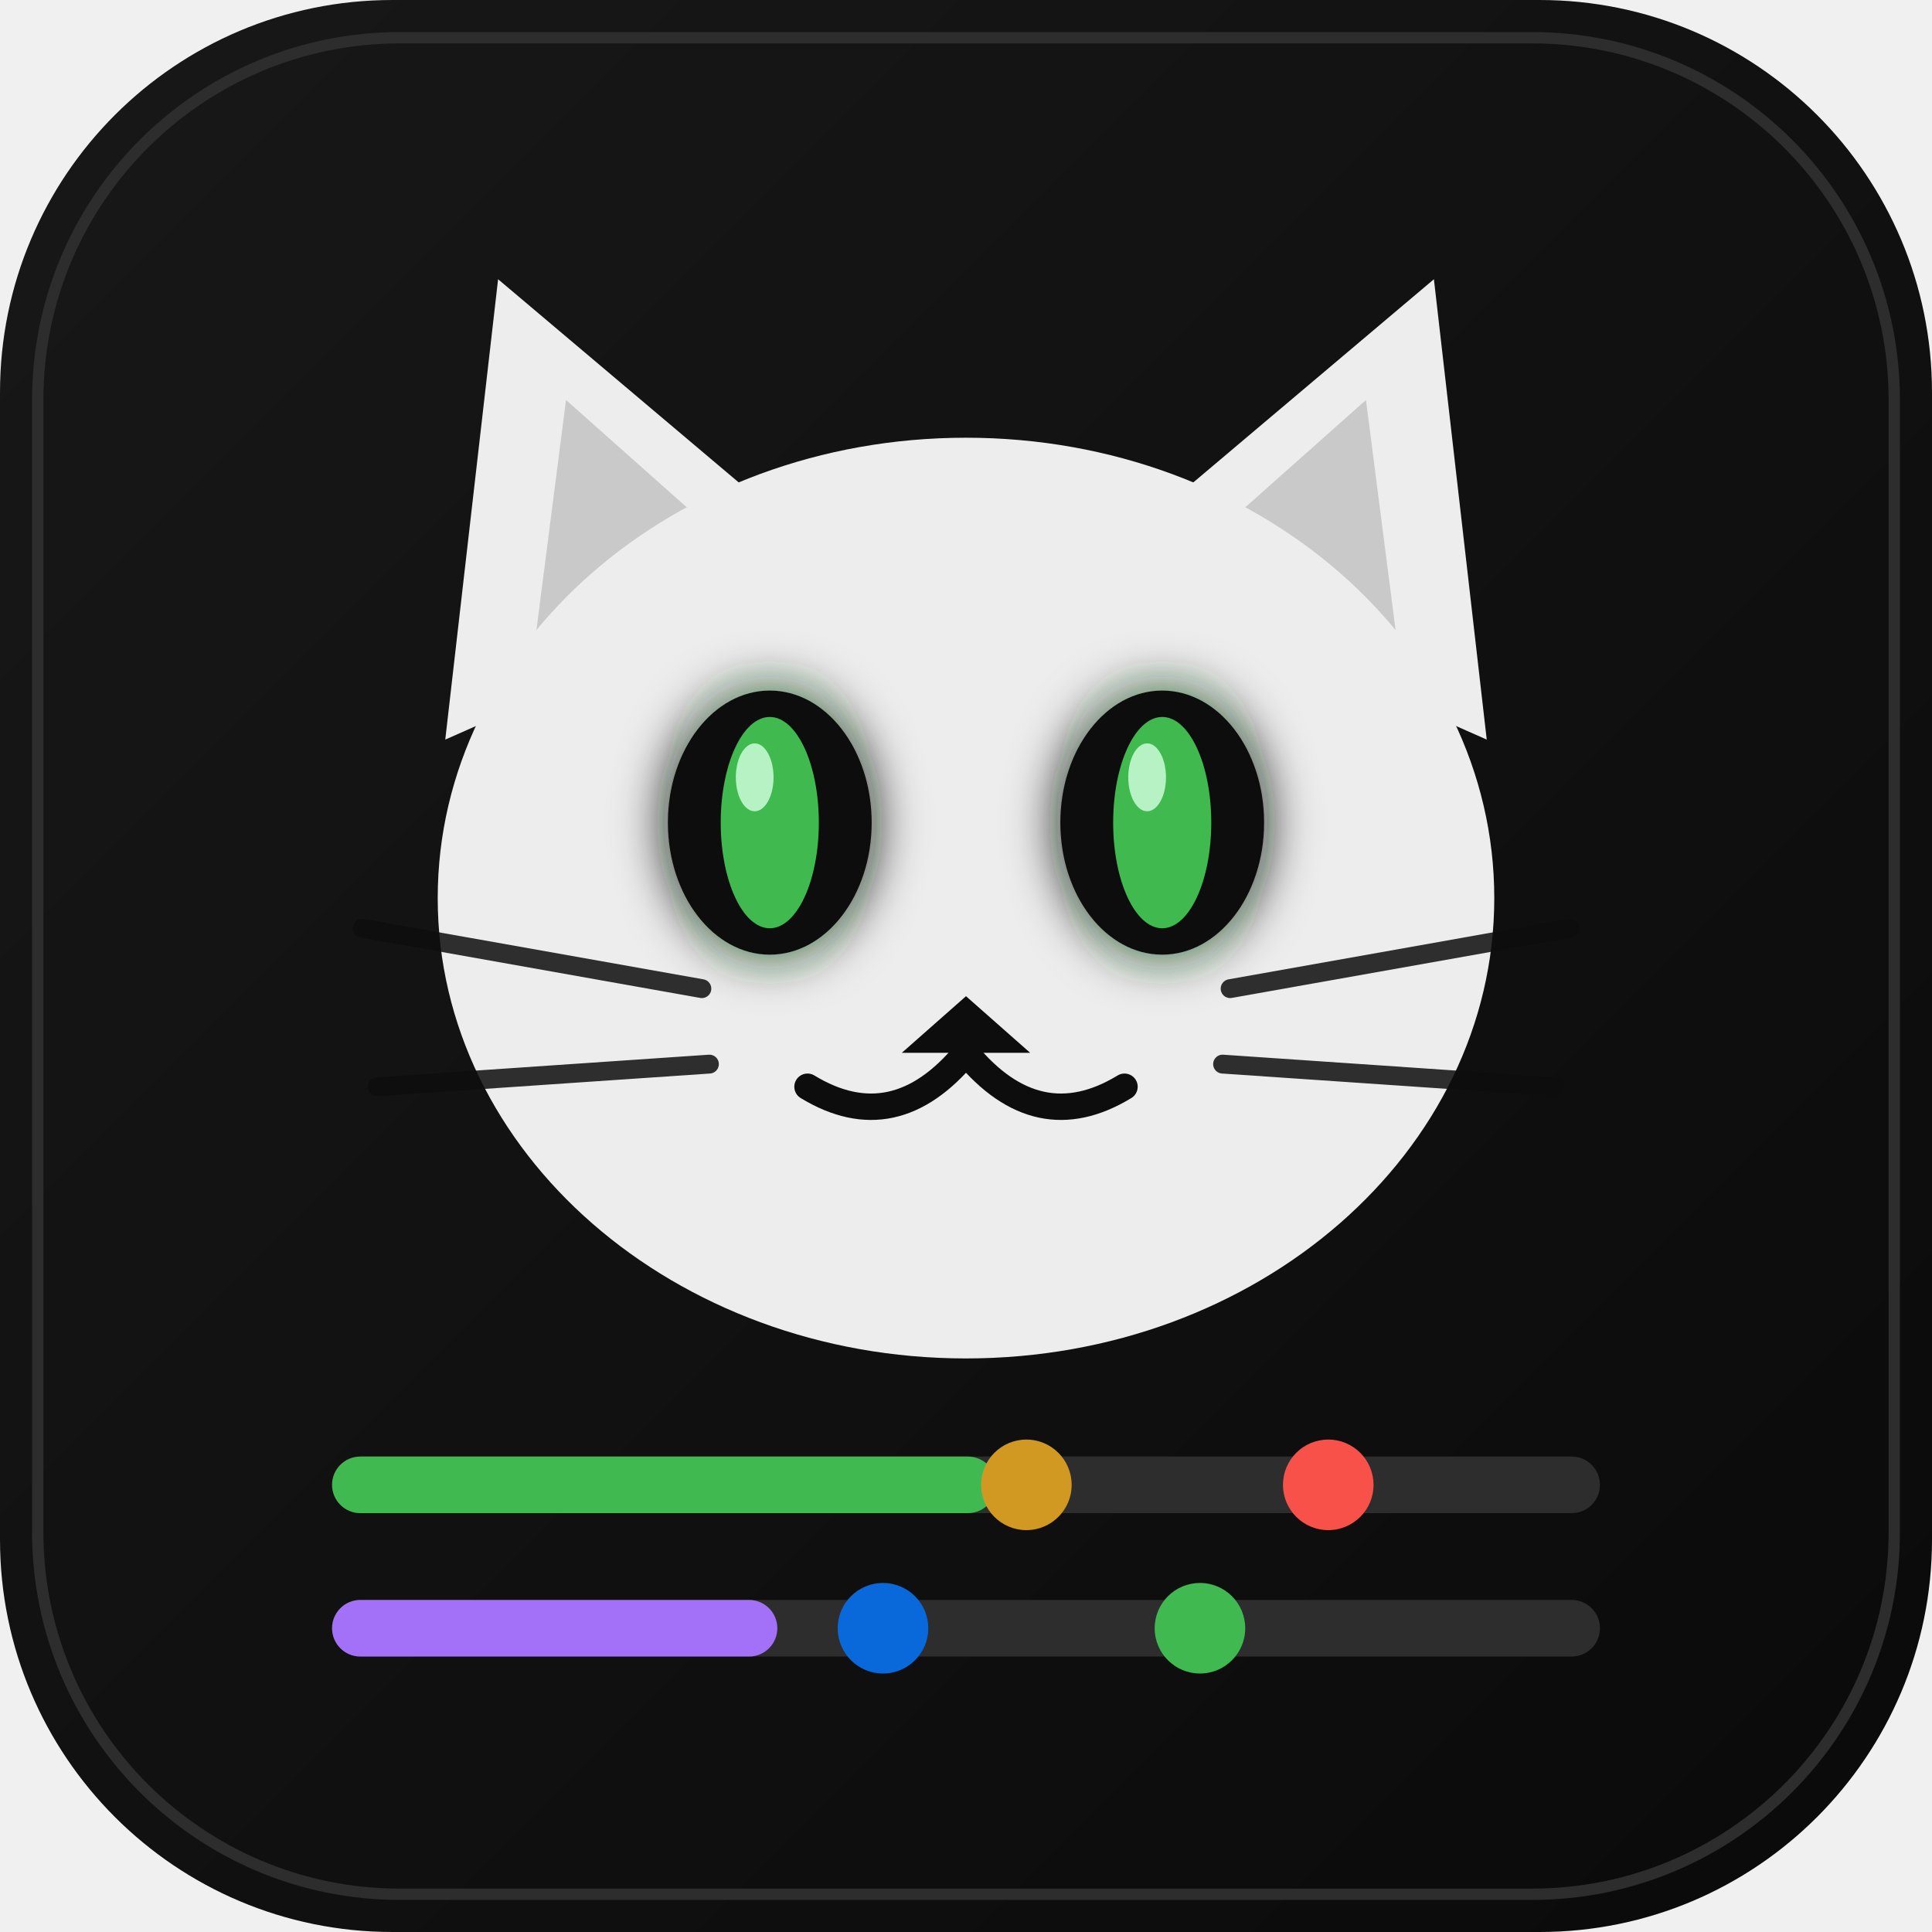
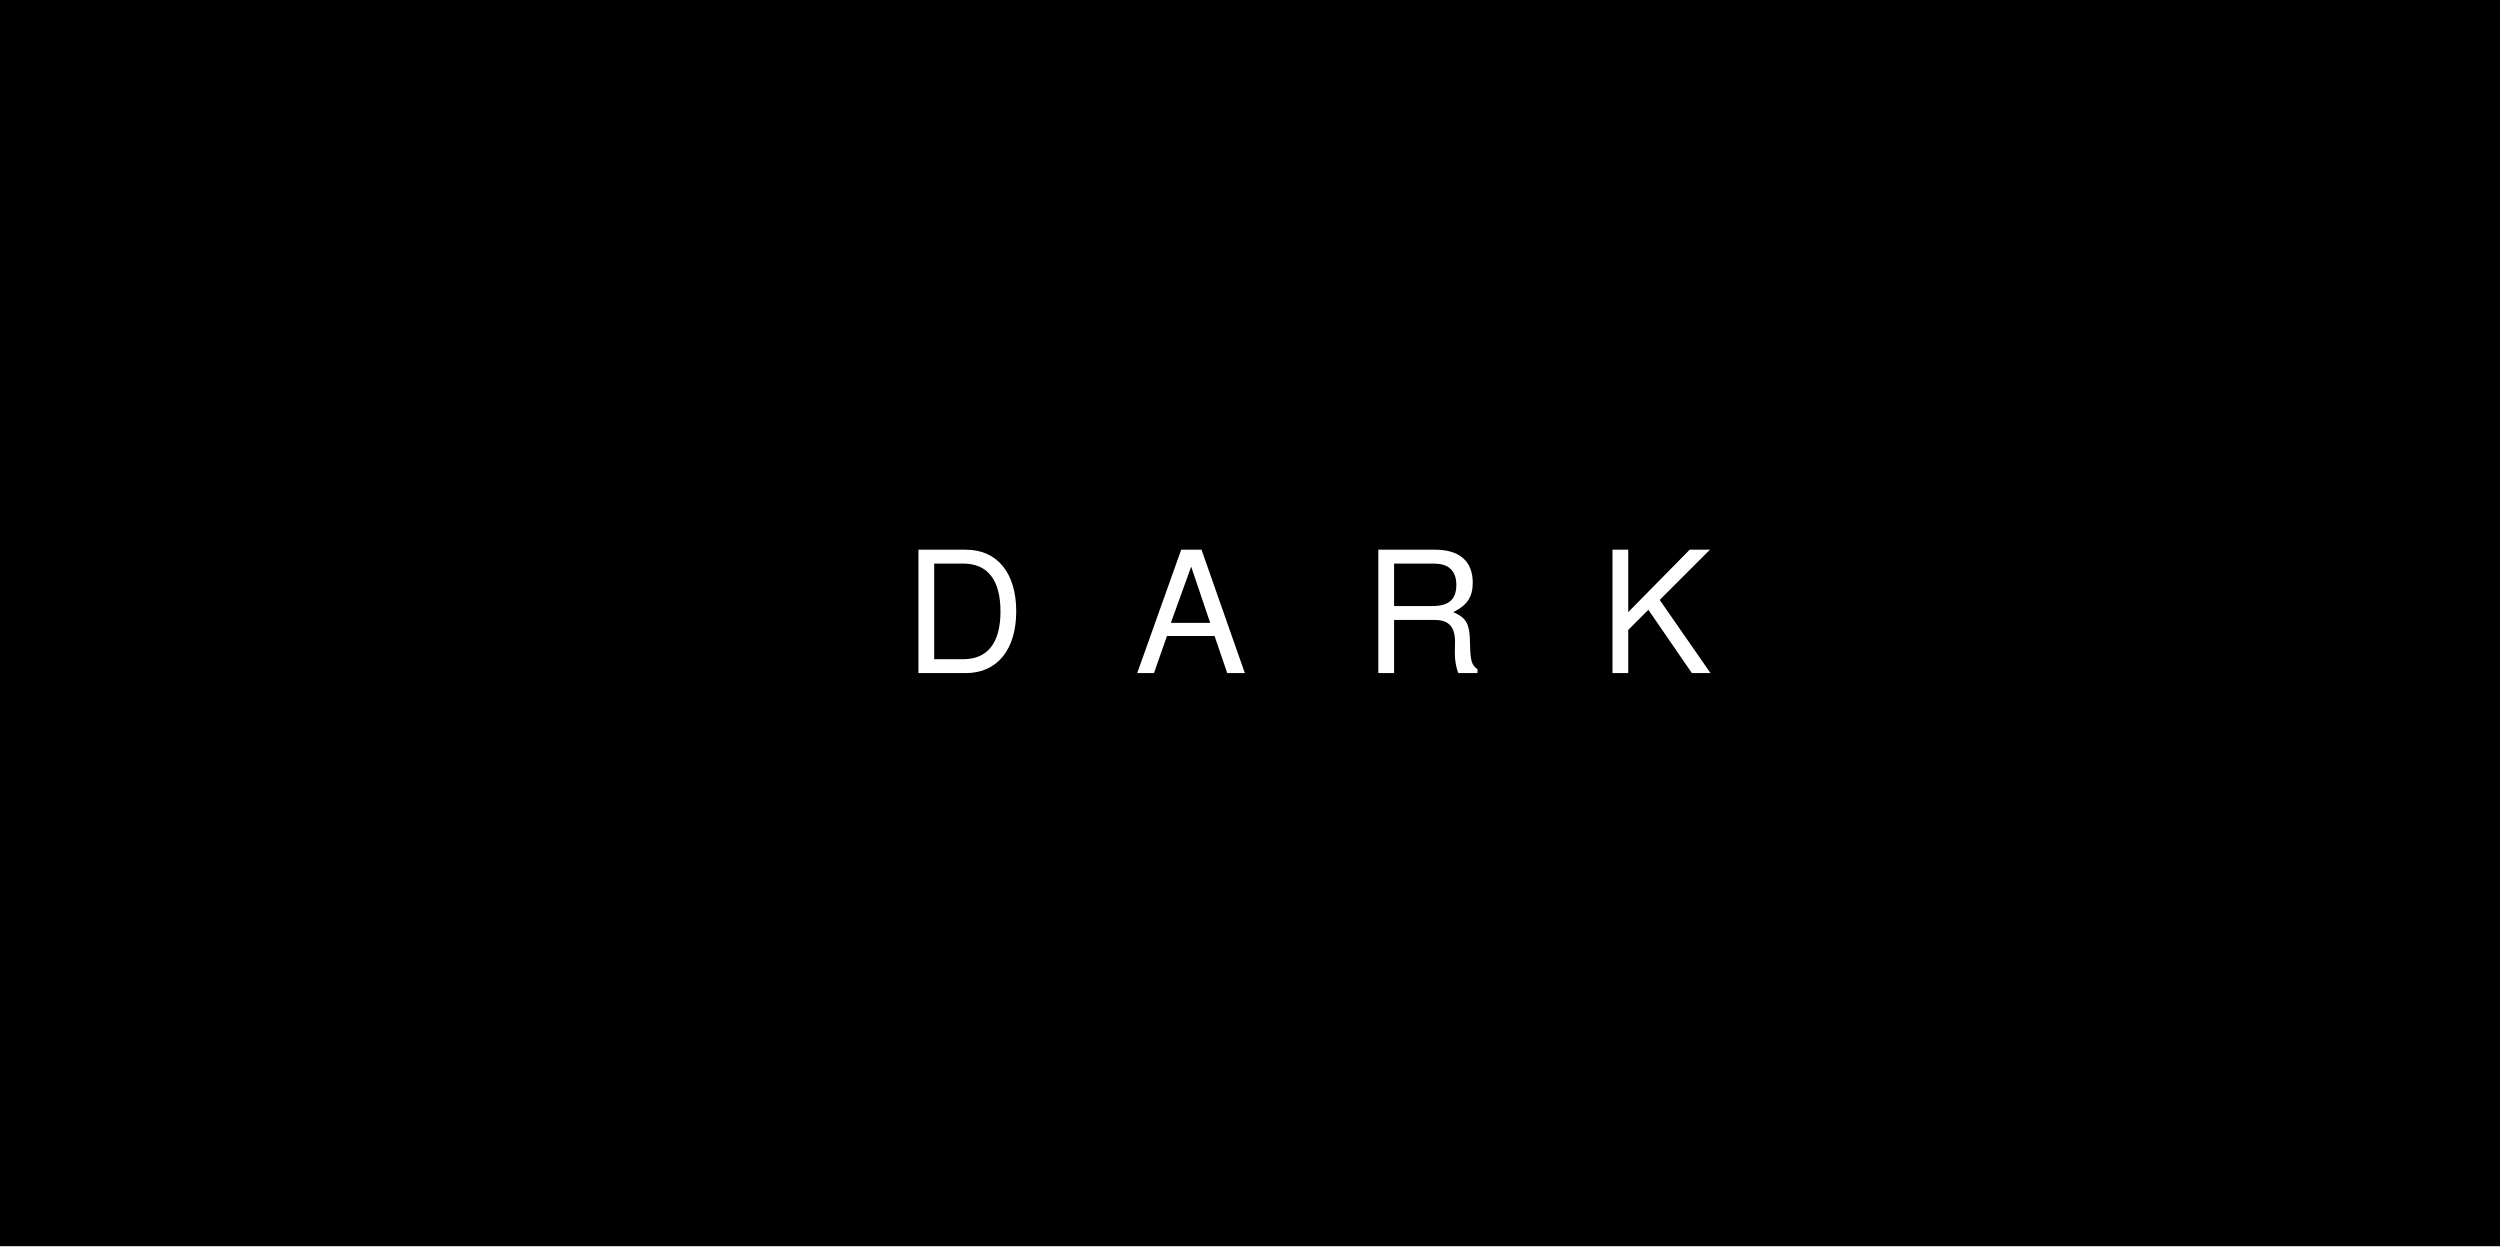
- <svg xmlns="http://www.w3.org/2000/svg" viewBox="0 0 512 512" width="512" height="512" role="img" aria-label="BLACK - DFIR Timeline Analyzer">
-   <defs>
-     <linearGradient id="bg" x1="0" y1="0" x2="1" y2="1">
-       <stop offset="0" stop-color="#181818" />
-       <stop offset="1" stop-color="#0a0a0a" />
-     </linearGradient>
-     <filter id="glow" x="-60%" y="-60%" width="220%" height="220%">
-       <feGaussianBlur stdDeviation="7" result="b" />
-       <feMerge>
-         <feMergeNode in="b" />
-         <feMergeNode in="SourceGraphic" />
-       </feMerge>
-     </filter>
-   </defs>
-   <rect width="512" height="512" rx="104" fill="url(#bg)" />
-   <rect x="10" y="10" width="492" height="492" rx="96" fill="none" stroke="#2d2d2d" stroke-width="3" />
-   <path d="M118 196 L132 74 L222 150 Z" fill="#ededed" />
-   <path d="M394 196 L380 74 L290 150 Z" fill="#ededed" />
-   <path d="M141 176 L150 106 L204 154 Z" fill="#c9c9c9" />
-   <path d="M371 176 L362 106 L308 154 Z" fill="#c9c9c9" />
-   <ellipse cx="256" cy="238" rx="140" ry="122" fill="#ededed" />
-   <g filter="url(#glow)">
-     <ellipse cx="204" cy="218" rx="27" ry="35" fill="#0d0d0d" />
-     <ellipse cx="308" cy="218" rx="27" ry="35" fill="#0d0d0d" />
-     <ellipse cx="204" cy="218" rx="13" ry="28" fill="#3fb950" />
-     <ellipse cx="308" cy="218" rx="13" ry="28" fill="#3fb950" />
-     <ellipse cx="200" cy="206" rx="5" ry="9" fill="#b6f2c4" />
-     <ellipse cx="304" cy="206" rx="5" ry="9" fill="#b6f2c4" />
-   </g>
-   <path d="M256 264 l-17 15 h34 z" fill="#0d0d0d" />
-   <path d="M256 279 q-19 23 -42 9" stroke="#0d0d0d" stroke-width="7" fill="none" stroke-linecap="round" />
-   <path d="M256 279 q19 23 42 9" stroke="#0d0d0d" stroke-width="7" fill="none" stroke-linecap="round" />
-   <g stroke="#0d0d0d" stroke-width="5" stroke-linecap="round" opacity="0.85">
-     <path d="M186 262 L96 246" />
-     <path d="M188 282 L100 288" />
-     <path d="M326 262 L416 246" />
-     <path d="M324 282 L412 288" />
-   </g>
-   <g>
-     <rect x="88" y="386" width="336" height="15" rx="7.5" fill="#2d2d2d" />
-     <rect x="88" y="386" width="176" height="15" rx="7.5" fill="#3fb950" />
-     <circle cx="272" cy="393.5" r="12" fill="#d29922" />
-     <circle cx="352" cy="393.5" r="12" fill="#f85149" />
-     <rect x="88" y="424" width="336" height="15" rx="7.5" fill="#2d2d2d" />
-     <rect x="88" y="424" width="118" height="15" rx="7.5" fill="#a371f7" />
-     <circle cx="234" cy="431.5" r="12" fill="#0969da" />
-     <circle cx="318" cy="431.5" r="12" fill="#3fb950" />
-   </g>
+ <svg xmlns="http://www.w3.org/2000/svg" viewBox="0 0 650 324" width="650" height="324" role="img" aria-label="DARK logo">
+   <rect width="650" height="324" fill="#000000" />
+   <text x="340" y="175" text-anchor="middle" font-family="'Segoe UI Light', 'Helvetica Neue', Helvetica, Arial, sans-serif" font-weight="300" font-size="44" letter-spacing="30" fill="#ffffff">DARK</text>
</svg>
